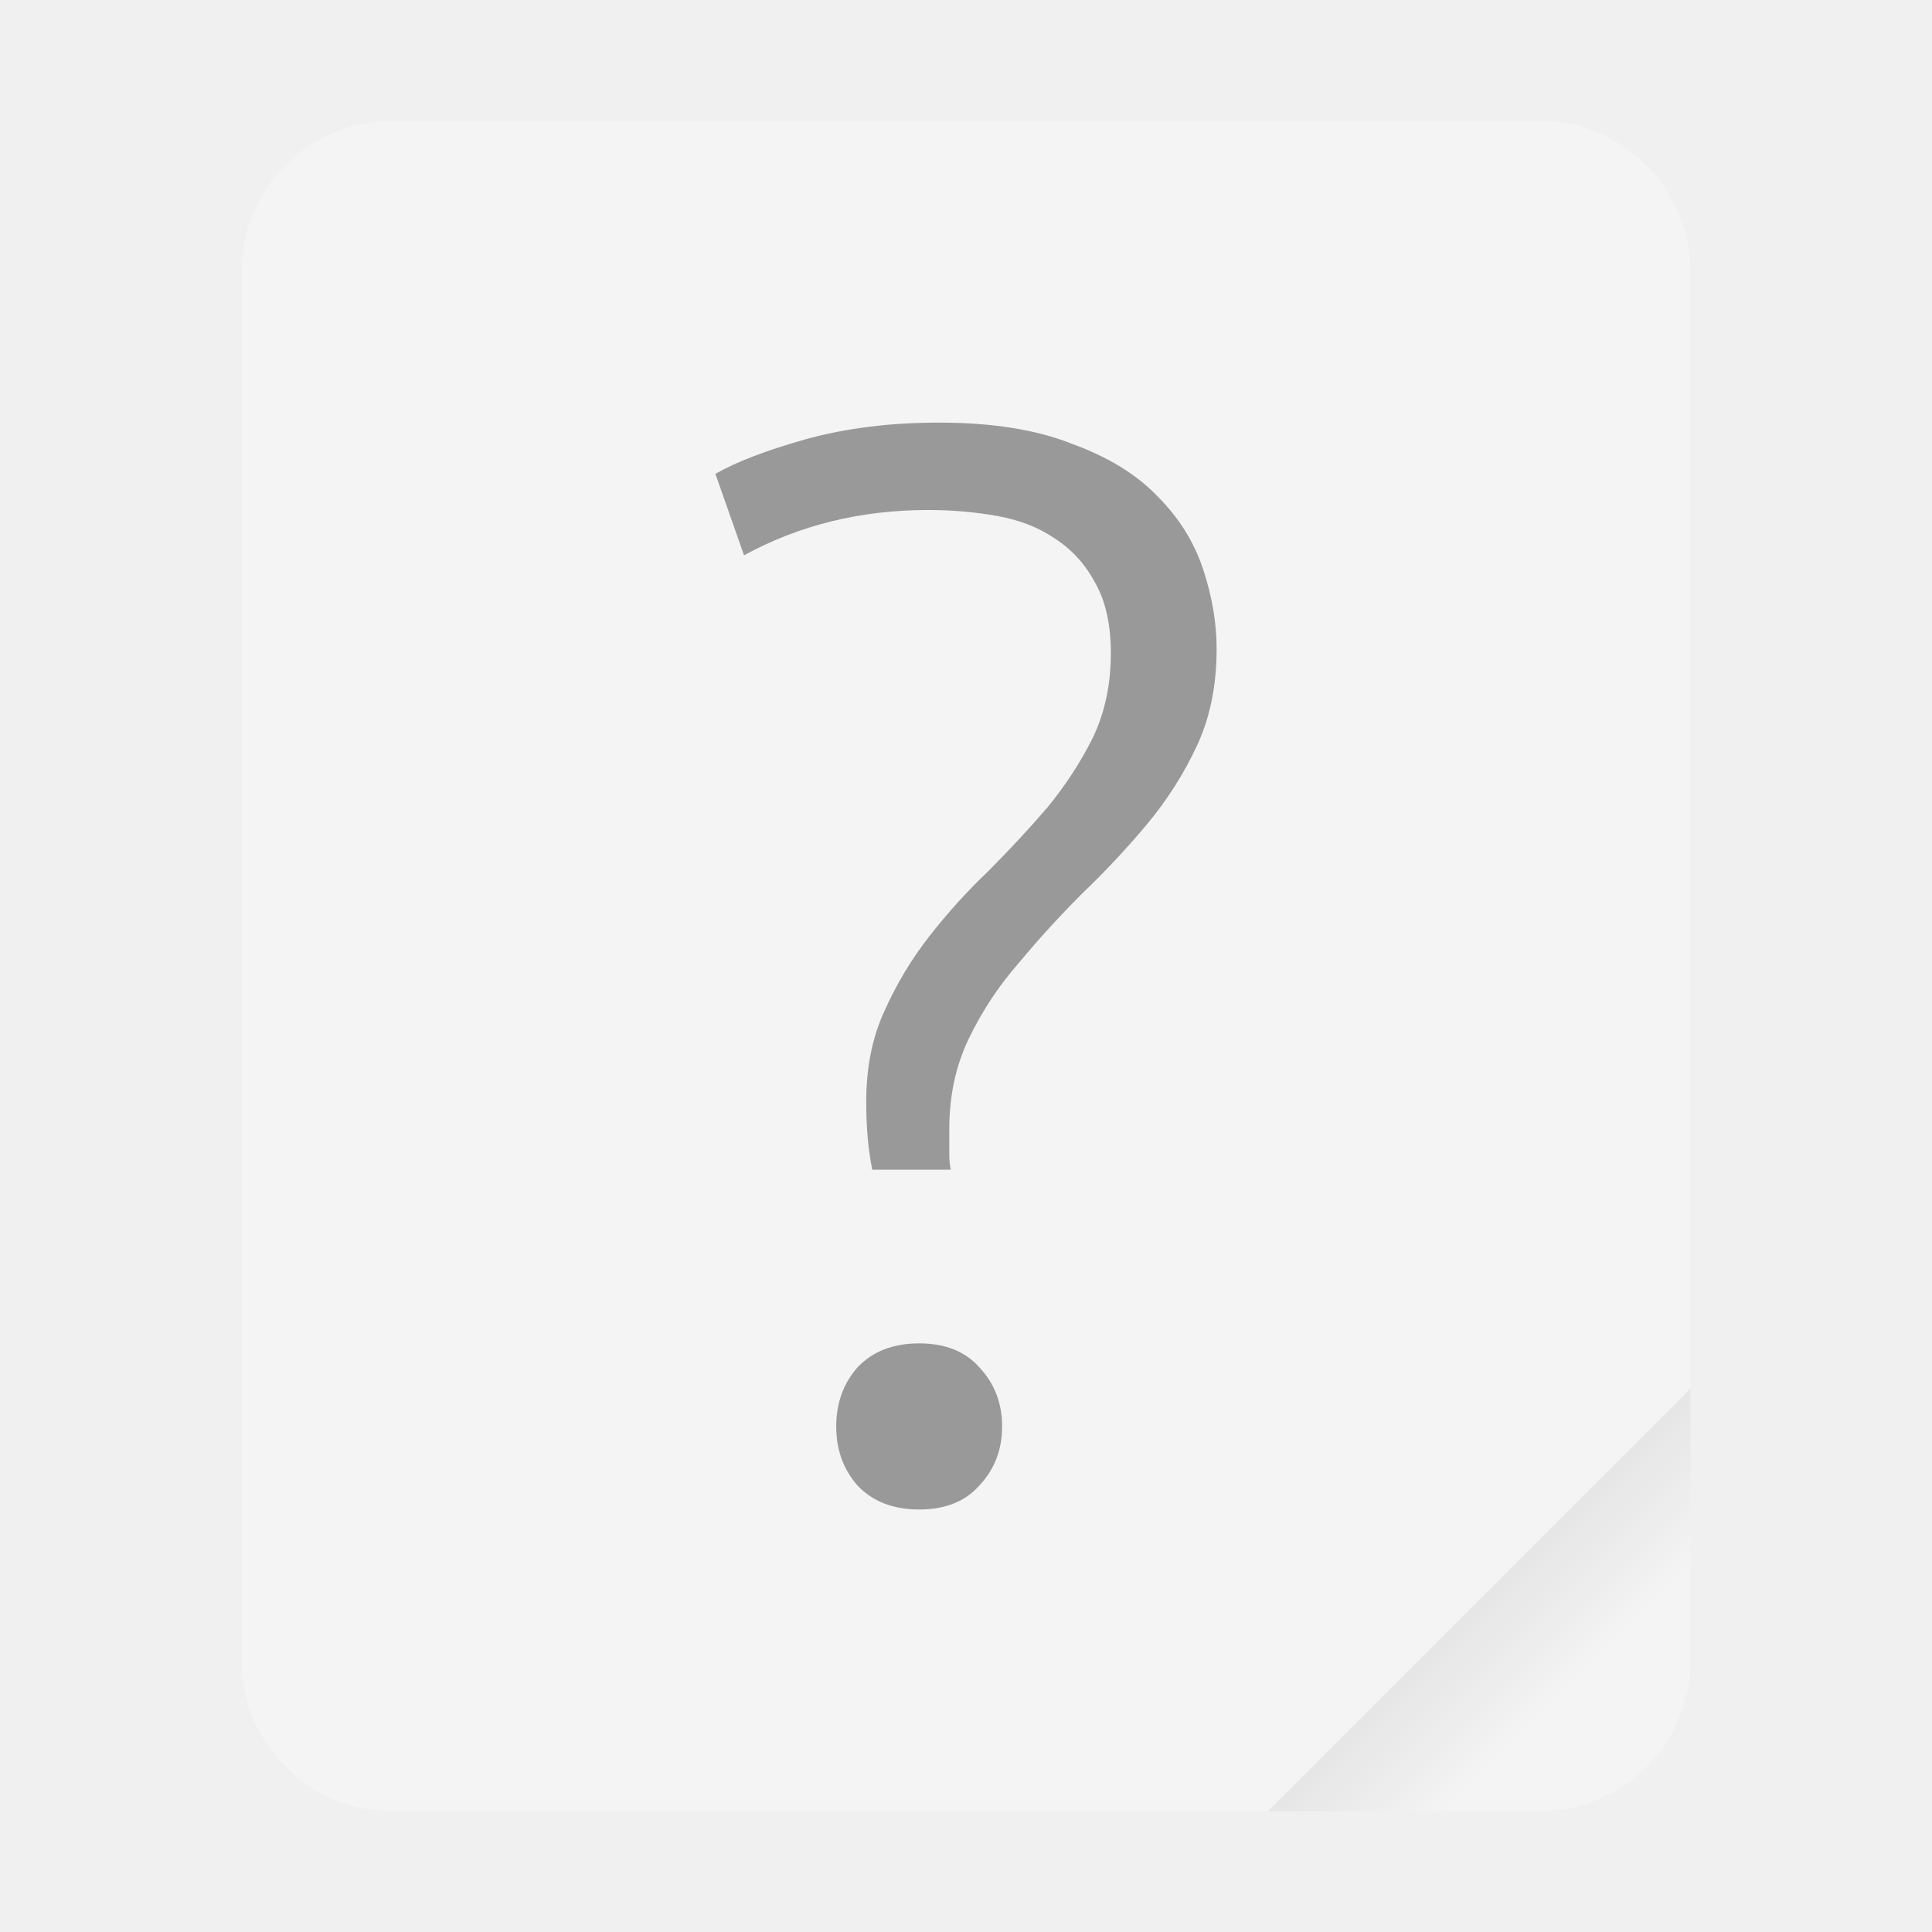
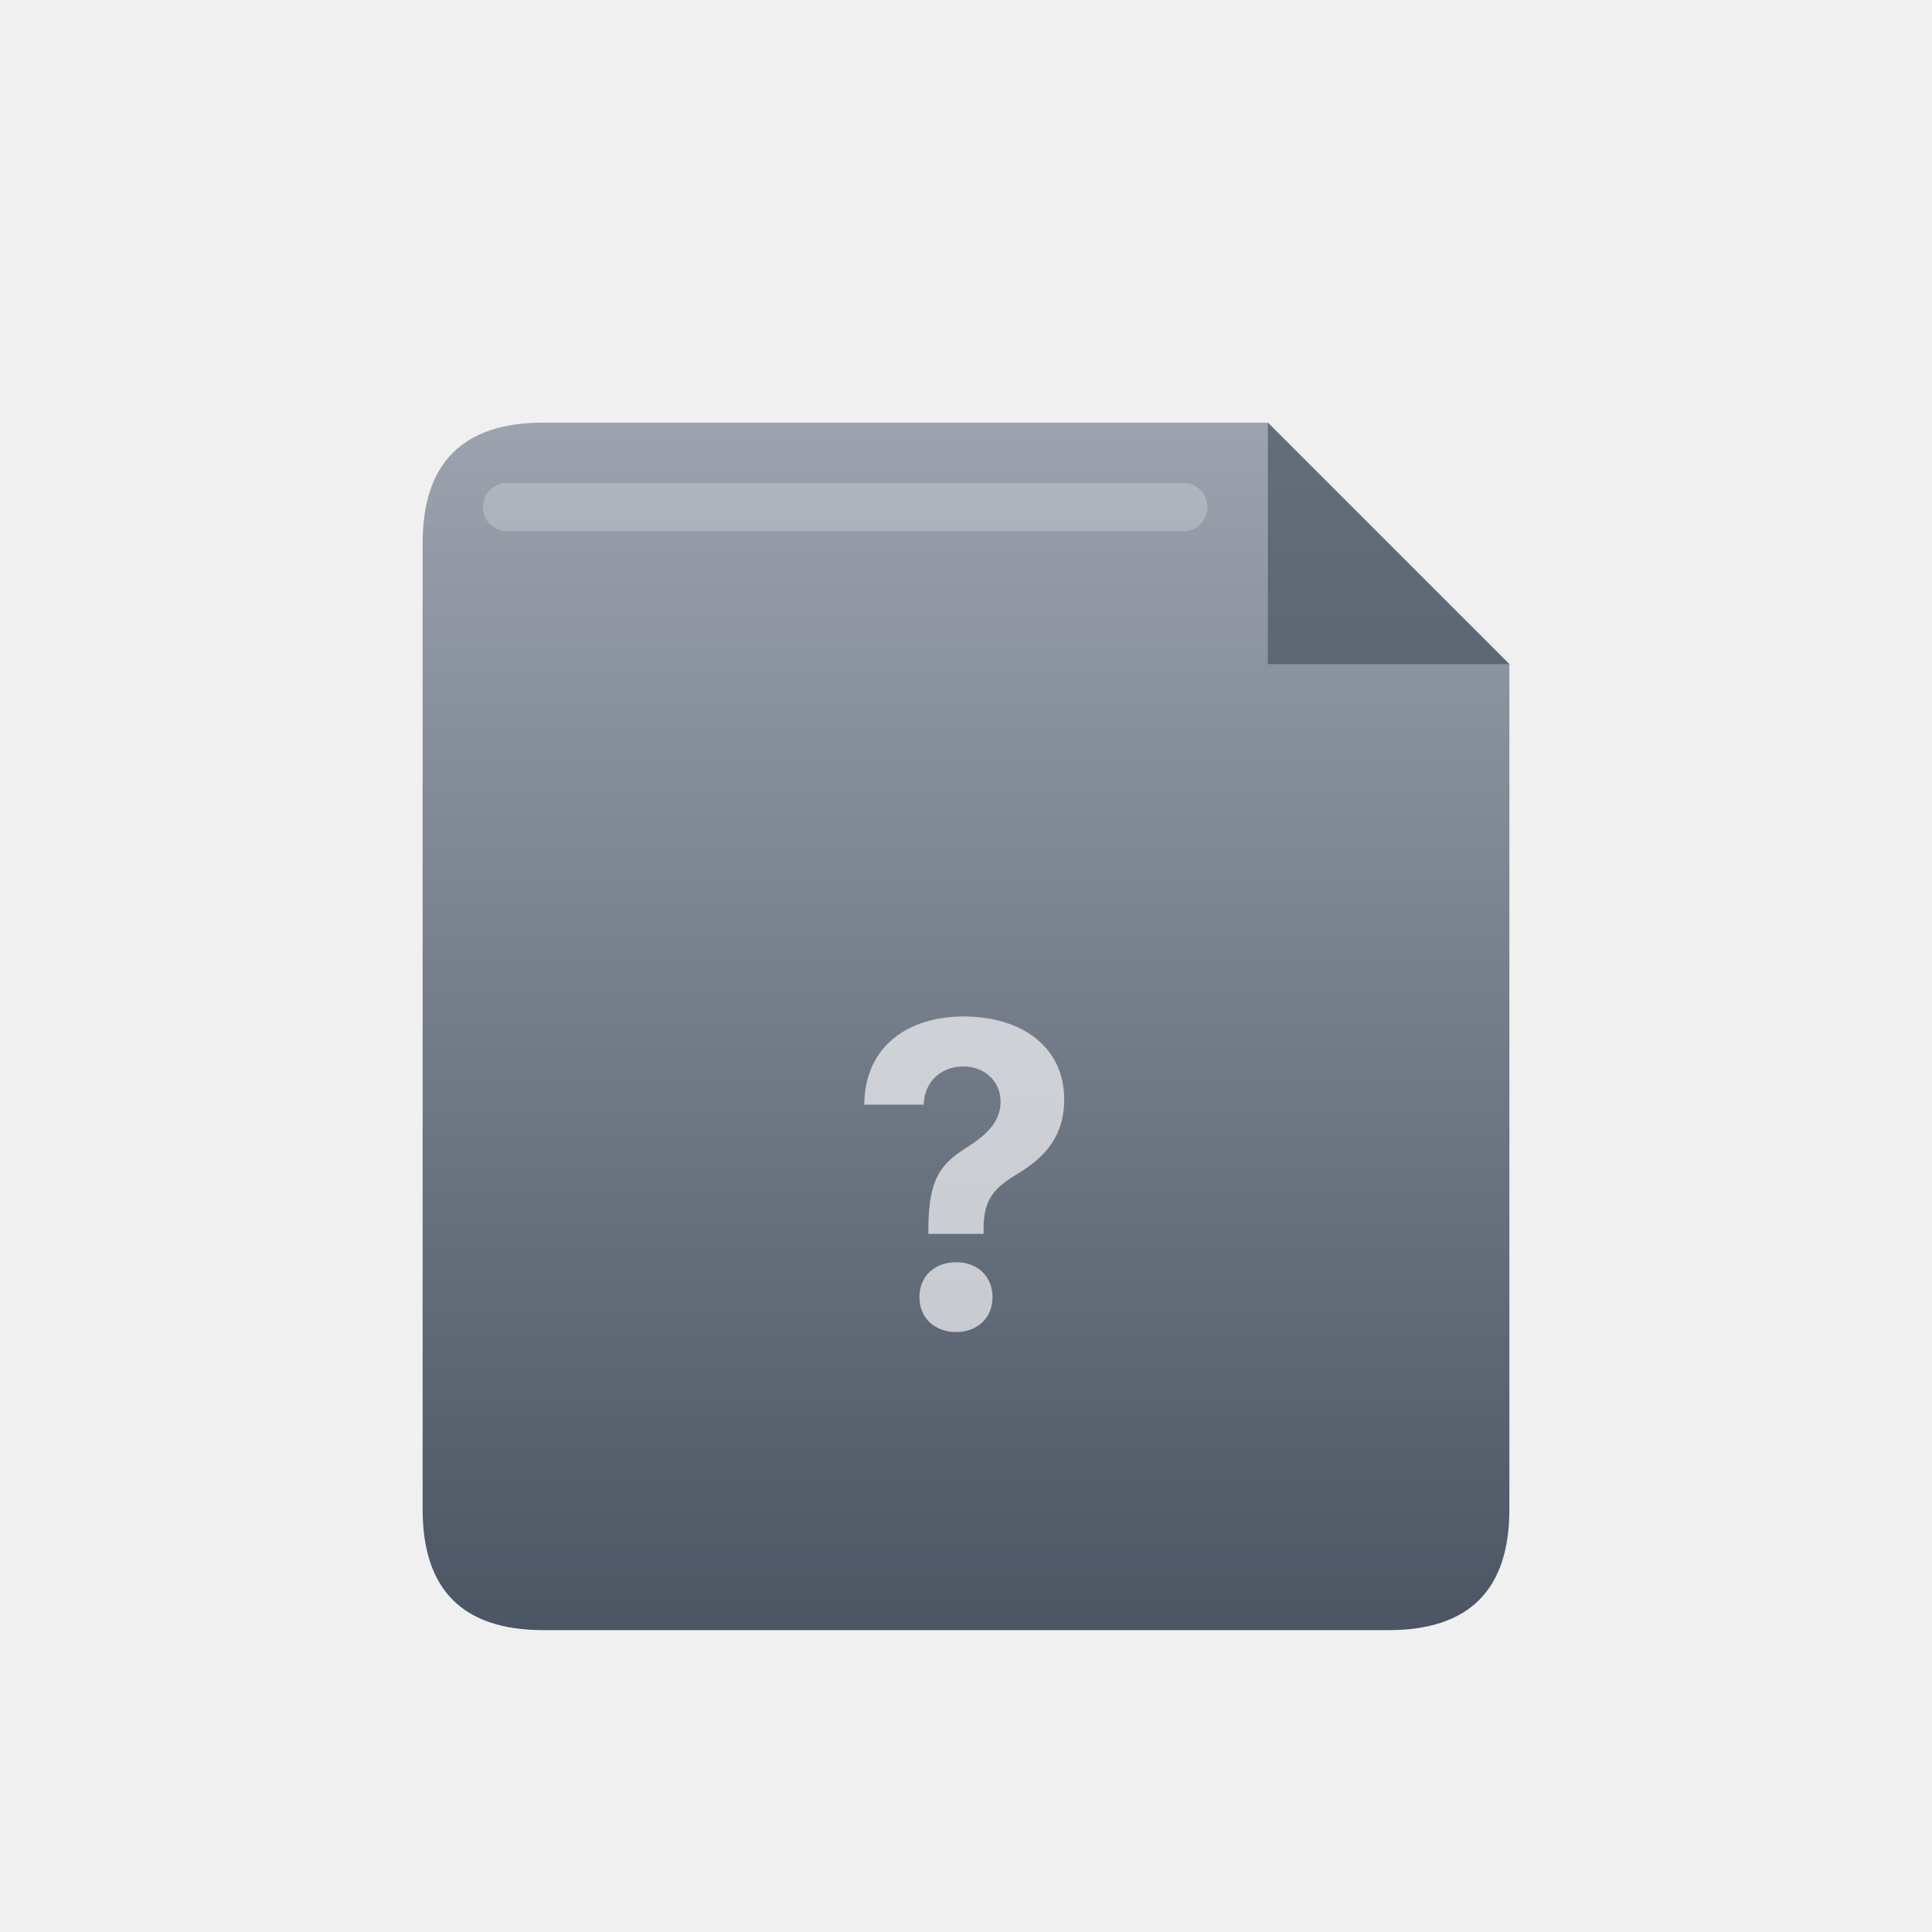
- <svg xmlns="http://www.w3.org/2000/svg" width="64" height="64" version="1.1" viewBox="0 0 16.933 16.933">
+ <svg xmlns="http://www.w3.org/2000/svg" viewBox="0 0 64 64" width="64" height="64">
  <defs>
-     <linearGradient id="a" x1="49.571" x2="51.714" y1="52.714" y2="54.857" gradientTransform="matrix(2.3333,0,0,2.3333,-68.667,-72.001)" gradientUnits="userSpaceOnUse">
-       <stop offset="0" />
-       <stop stop-opacity="0" offset="1" />
+     <linearGradient id="bg" x1="32" y1="14" x2="32" y2="54" gradientUnits="userSpaceOnUse">
+       <stop offset="0%" stop-color="#9ca3af" />
+       <stop offset="100%" stop-color="#4b5563" />
    </linearGradient>
  </defs>
-   <g transform="scale(.26458)">
-     <rect x="8" y="4" width="48" height="56" ry="5" fill="#f4f4f4" style="paint-order:stroke fill markers" />
-     <path d="m56 46-14 14h9c2.77 0 5-2.23 5-5z" fill="url(#a)" fill-rule="evenodd" opacity=".1" stroke-width="8.819" style="paint-order:stroke fill markers" />
-   </g>
-   <path d="m8.228 3.704c-0.423 0-0.811 0.048-1.164 0.145-0.344 0.097-0.608 0.198-0.794 0.304l0.251 0.714c0.485-0.265 1.023-0.397 1.614-0.397 0.212 0 0.415 0.018 0.609 0.053 0.194 0.035 0.362 0.101 0.503 0.198 0.15 0.097 0.269 0.229 0.357 0.397 0.088 0.159 0.132 0.362 0.132 0.609 0 0.273-0.053 0.52-0.159 0.741-0.106 0.212-0.238 0.415-0.397 0.609-0.159 0.185-0.331 0.37-0.516 0.556-0.185 0.176-0.357 0.366-0.516 0.569s-0.291 0.423-0.397 0.661c-0.106 0.229-0.159 0.494-0.159 0.794 0 0.106 0.004 0.212 0.013 0.317 0.009 0.097 0.022 0.19 0.04 0.278h0.688c-0.009-0.044-0.013-0.088-0.013-0.132v-0.225c0-0.291 0.057-0.556 0.172-0.794s0.26-0.459 0.437-0.661c0.176-0.212 0.362-0.415 0.556-0.609 0.203-0.194 0.392-0.397 0.569-0.608 0.176-0.212 0.322-0.441 0.437-0.688s0.172-0.529 0.172-0.847c0-0.229-0.04-0.463-0.119-0.701-0.079-0.238-0.212-0.45-0.397-0.635-0.185-0.194-0.437-0.348-0.754-0.463-0.309-0.123-0.697-0.185-1.164-0.185zm-0.172 8.07c-0.229 0-0.41 0.071-0.542 0.212-0.123 0.141-0.185 0.313-0.185 0.516 0 0.203 0.062 0.375 0.185 0.516 0.132 0.141 0.313 0.212 0.542 0.212s0.406-0.071 0.529-0.212c0.132-0.141 0.198-0.313 0.198-0.516 0-0.203-0.066-0.375-0.198-0.516-0.123-0.141-0.3-0.212-0.529-0.212z" enable-background="new" fill="#999" />
+   <path d="M 18 14 H 42 L 50 22 V 50 Q 50 54 46 54 H 18 Q 14 54 14 50 V 18 Q 14 14 18 14 Z" fill="url(#bg)" />
+   <path d="M 42 14 V 22 H 50 Z" fill="#374151" opacity="0.55" />
+   <rect x="16" y="16" width="24" height="1.6" rx="0.8" fill="rgba(255,255,255,0.22)" />
+   <text x="32" y="44" text-anchor="middle" font-family="system-ui,-apple-system,'Inter',sans-serif" font-size="14" font-weight="700" fill="#fff" opacity="0.65">?</text>
</svg>
